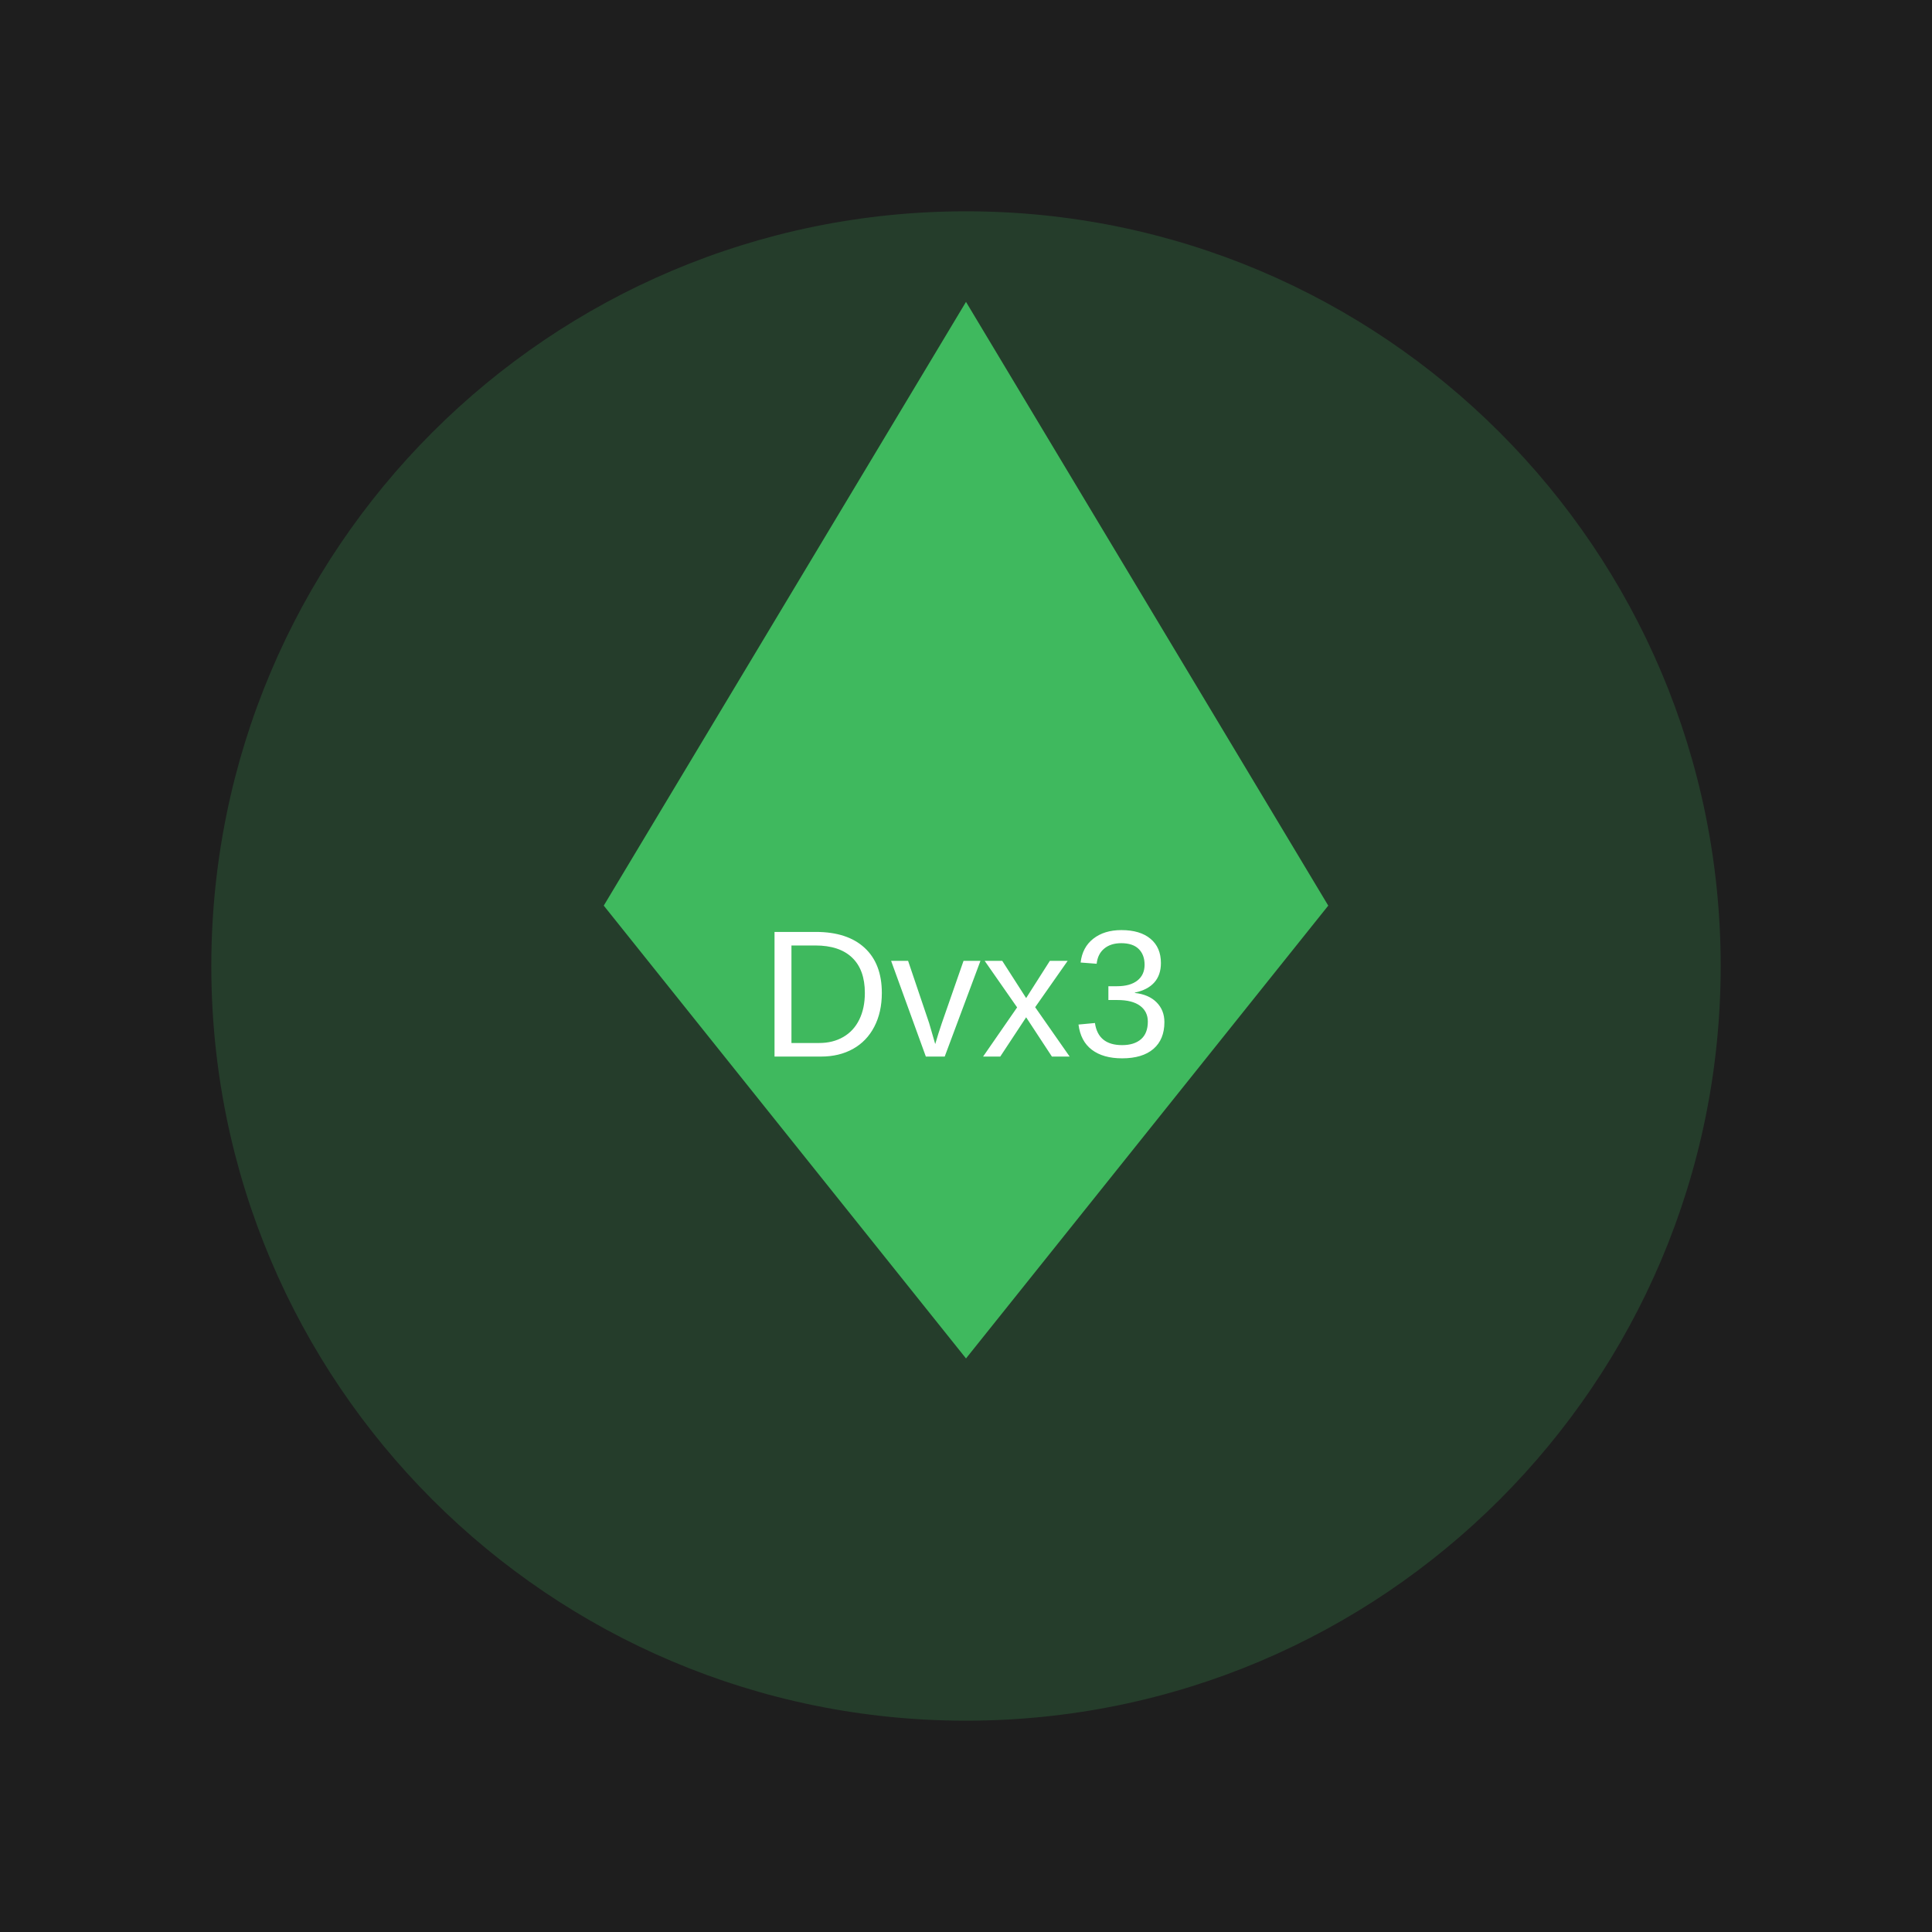
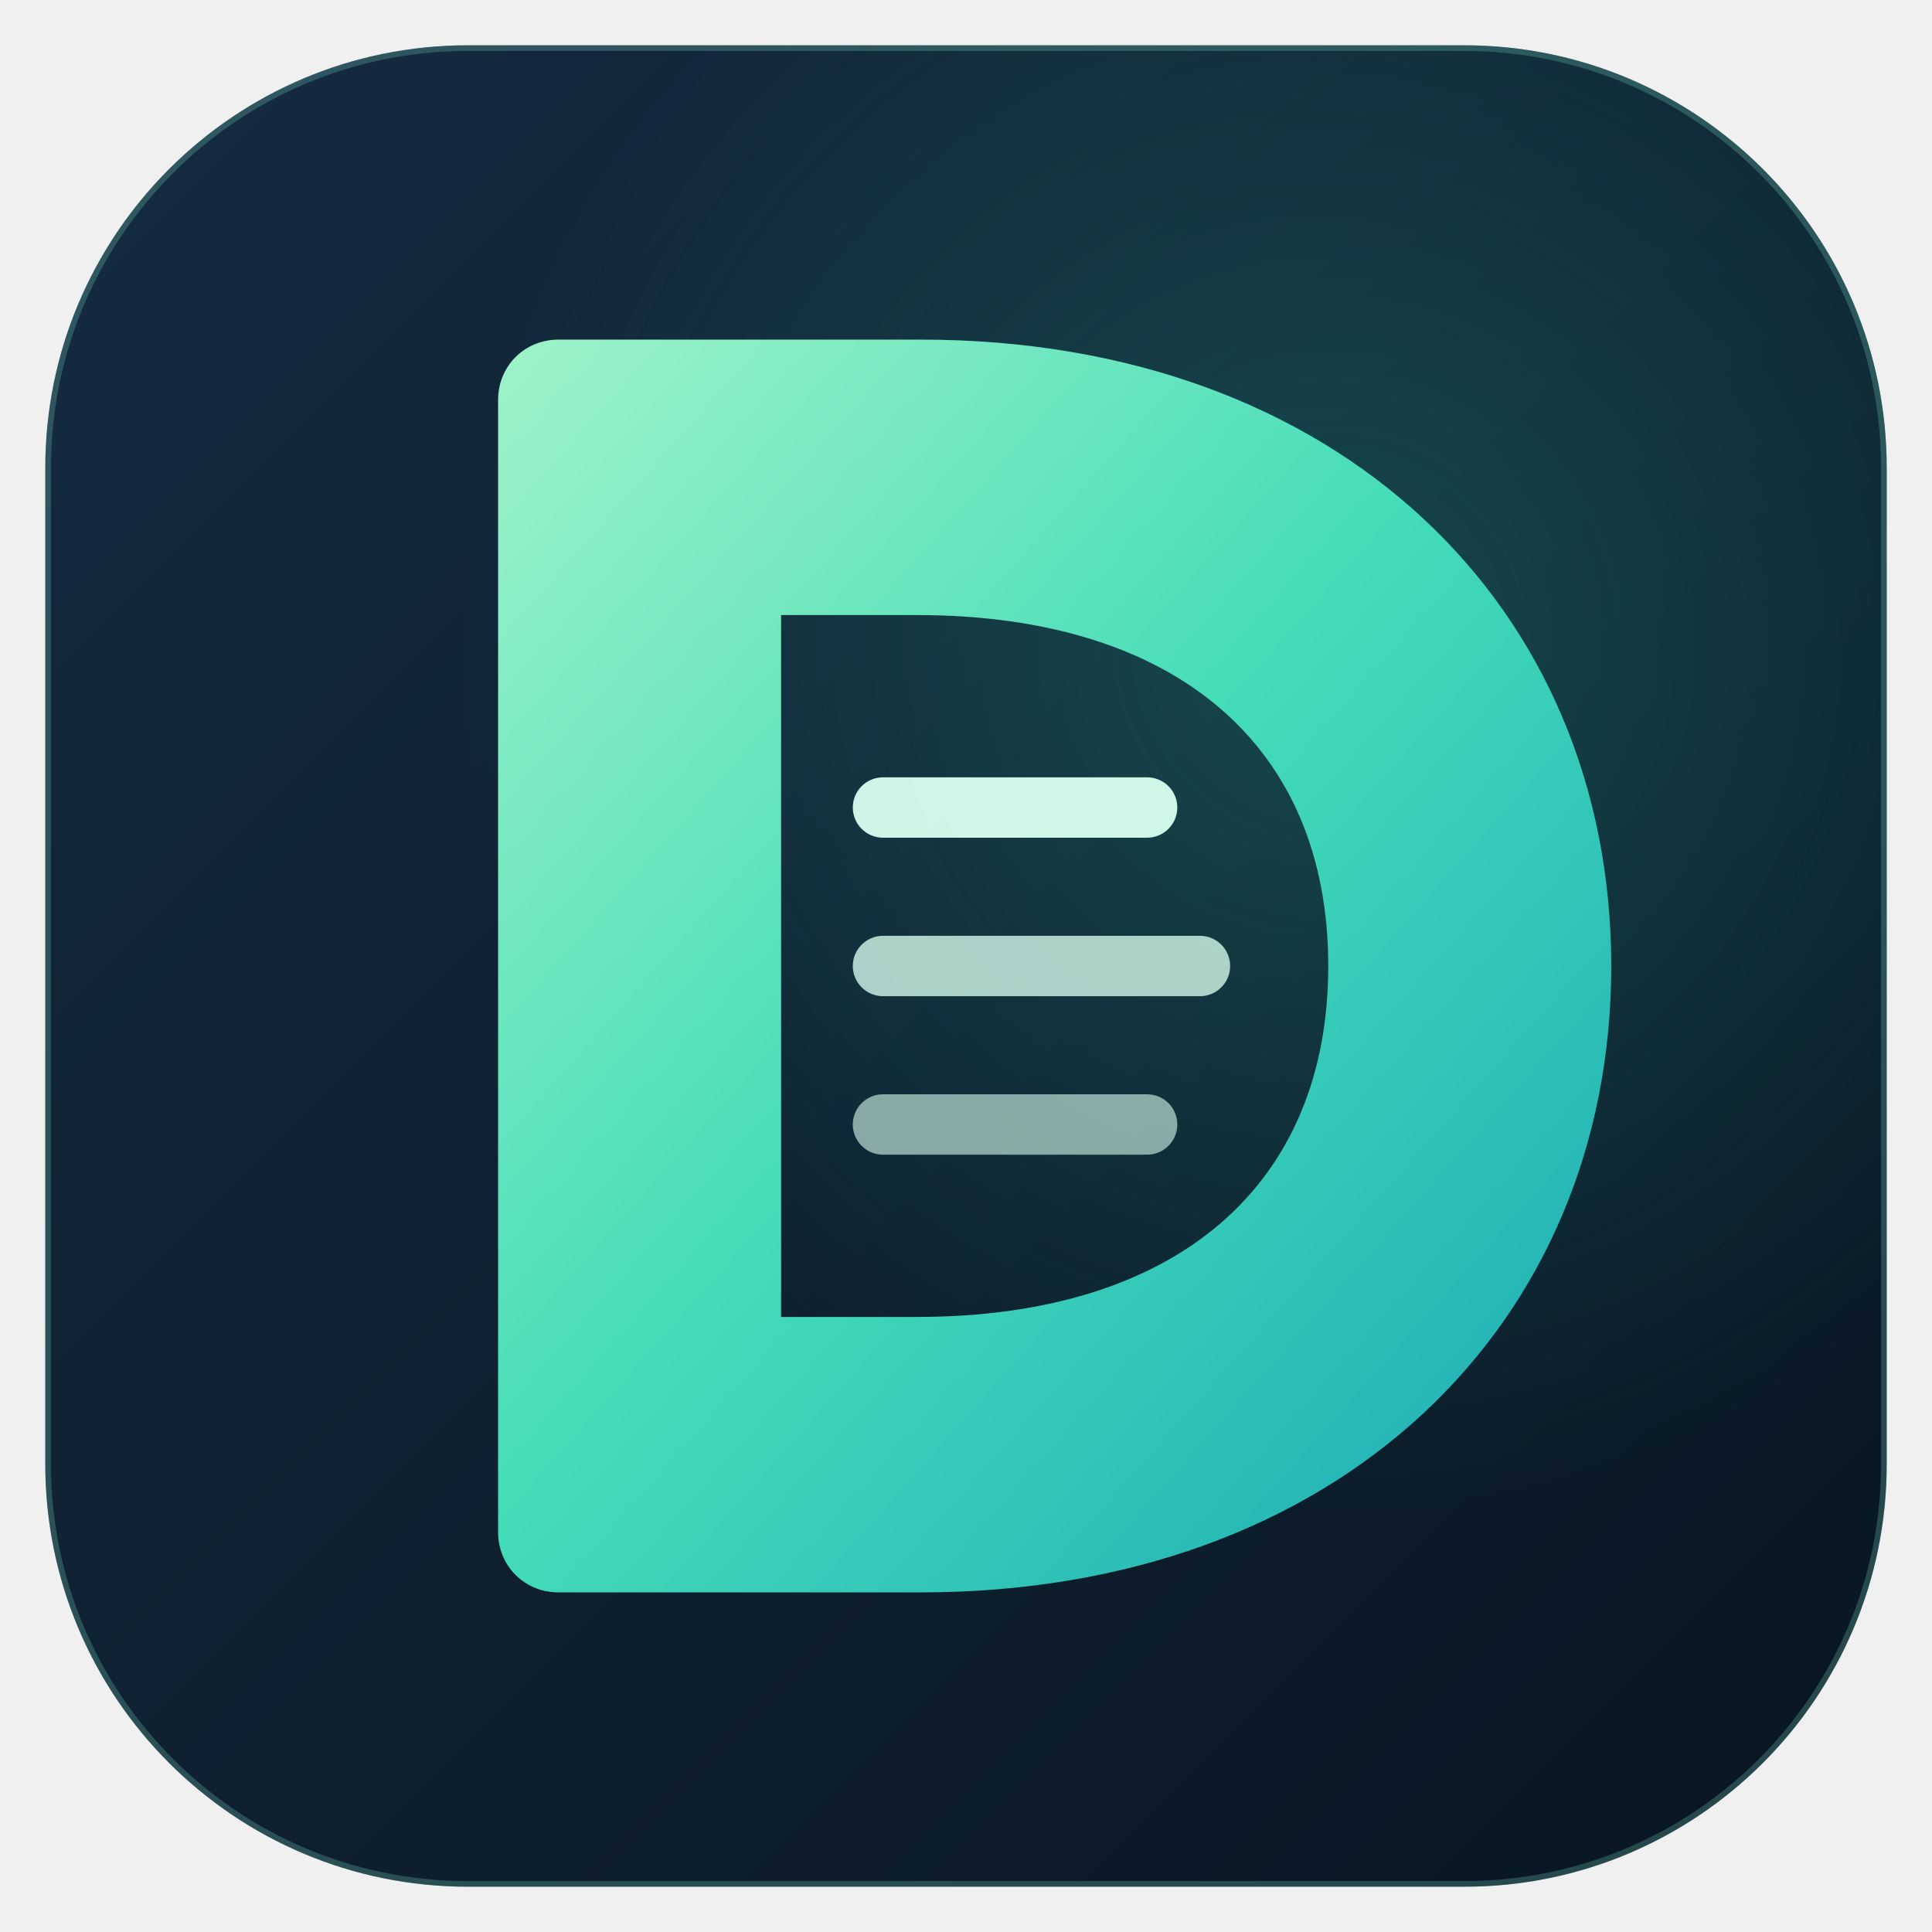
- <svg xmlns="http://www.w3.org/2000/svg" viewBox="0 0 512 512">
-   <rect width="512" height="512" fill="#1e1e1e" />
-   <circle cx="256" cy="256" r="200" fill="#3fb95e" opacity="0.2" />
-   <path d="M256 80 L352 240 L256 360 L160 240 Z" fill="#3fb95e" />
-   <text x="256" y="280" text-anchor="middle" font-family="Arial, sans-serif" font-size="48" fill="#ffffff">Dvx3</text>
+ <svg xmlns="http://www.w3.org/2000/svg" viewBox="0 0 512 512" role="img" aria-labelledby="title desc">
+   <defs>
+     <linearGradient id="surface" x1="0" y1="0" x2="1" y2="1">
+       <stop offset="0" stop-color="#152b40" />
+       <stop offset="1" stop-color="#081622" />
+     </linearGradient>
+     <linearGradient id="mark" x1="0" y1="0" x2="1" y2="1">
+       <stop offset="0" stop-color="#a1f3c9" />
+       <stop offset=".48" stop-color="#43dcb8" />
+       <stop offset="1" stop-color="#1aa6b7" />
+     </linearGradient>
+     <radialGradient id="glow">
+       <stop offset="0" stop-color="#31d7ae" stop-opacity=".22" />
+       <stop offset="1" stop-color="#31d7ae" stop-opacity="0" />
+     </radialGradient>
+     <clipPath id="tile">
+       <rect x="12" y="12" width="488" height="488" rx="112" />
+     </clipPath>
+   </defs>
+   <rect x="12" y="12" width="488" height="488" rx="112" fill="url(#surface)" />
+   <rect x="12.75" y="12.75" width="486.5" height="486.5" rx="111.25" fill="none" stroke="#82e8ce" stroke-opacity=".24" stroke-width="1.5" />
+   <circle cx="353" cy="170" r="235" fill="url(#glow)" clip-path="url(#tile)" />
+   <path d="M132 106c0-9 7-16 16-16h96c111 0 183 71 183 166S355 422 244 422h-96c-9 0-16-7-16-16V106Zm75 57v186h36c69 0 109-35 109-93s-40-93-109-93h-36Z" fill="url(#mark)" fill-rule="evenodd" />
+   <g fill="#d9fff0">
+     <rect x="226" y="206" width="86" height="16" rx="8" opacity=".95" />
+     <rect x="226" y="248" width="100" height="16" rx="8" opacity=".78" />
+     <rect x="226" y="290" width="86" height="16" rx="8" opacity=".60" />
+   </g>
</svg>
